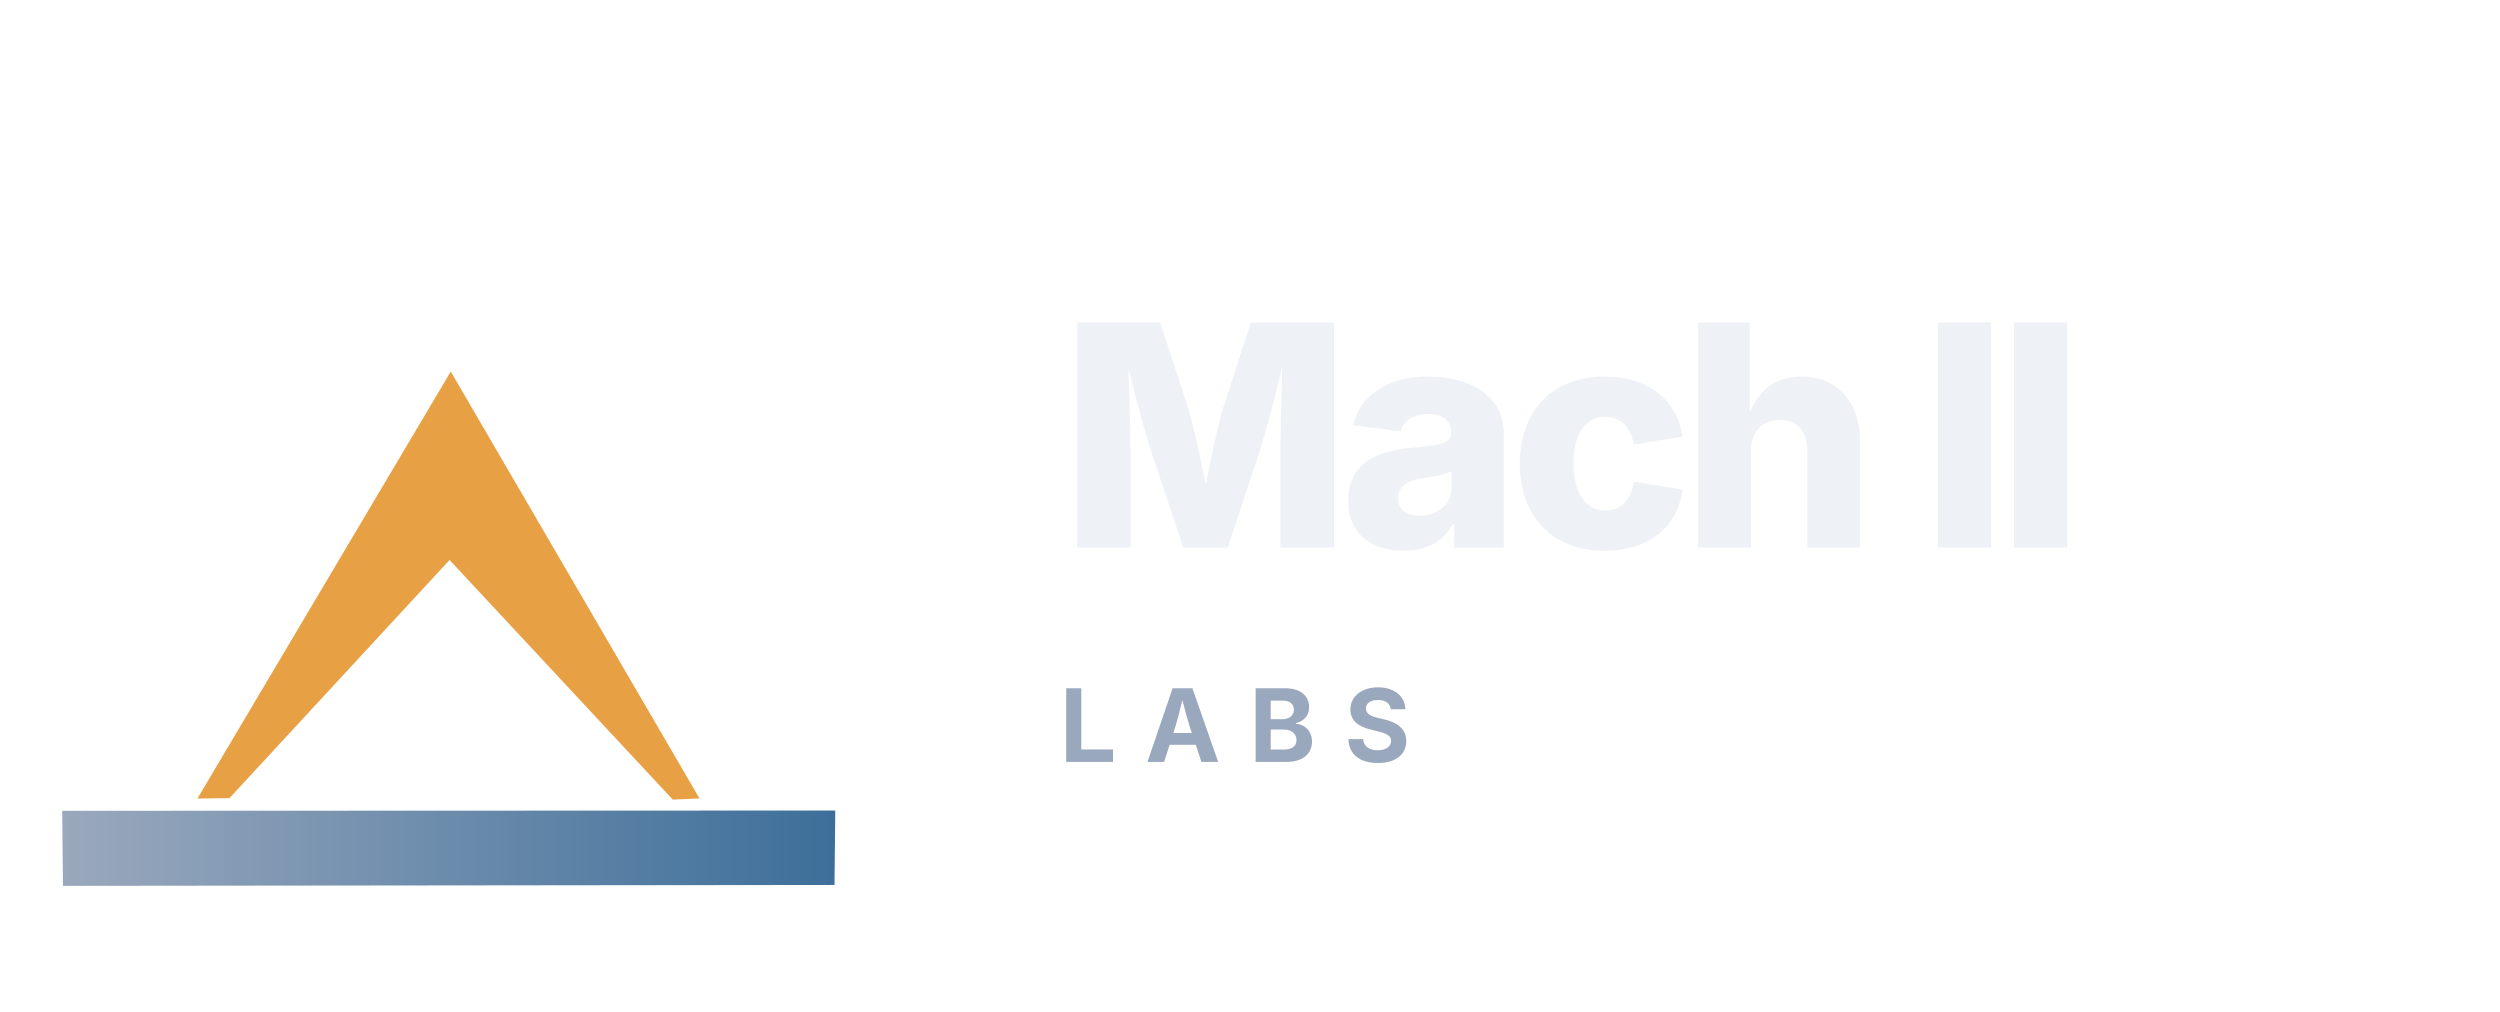
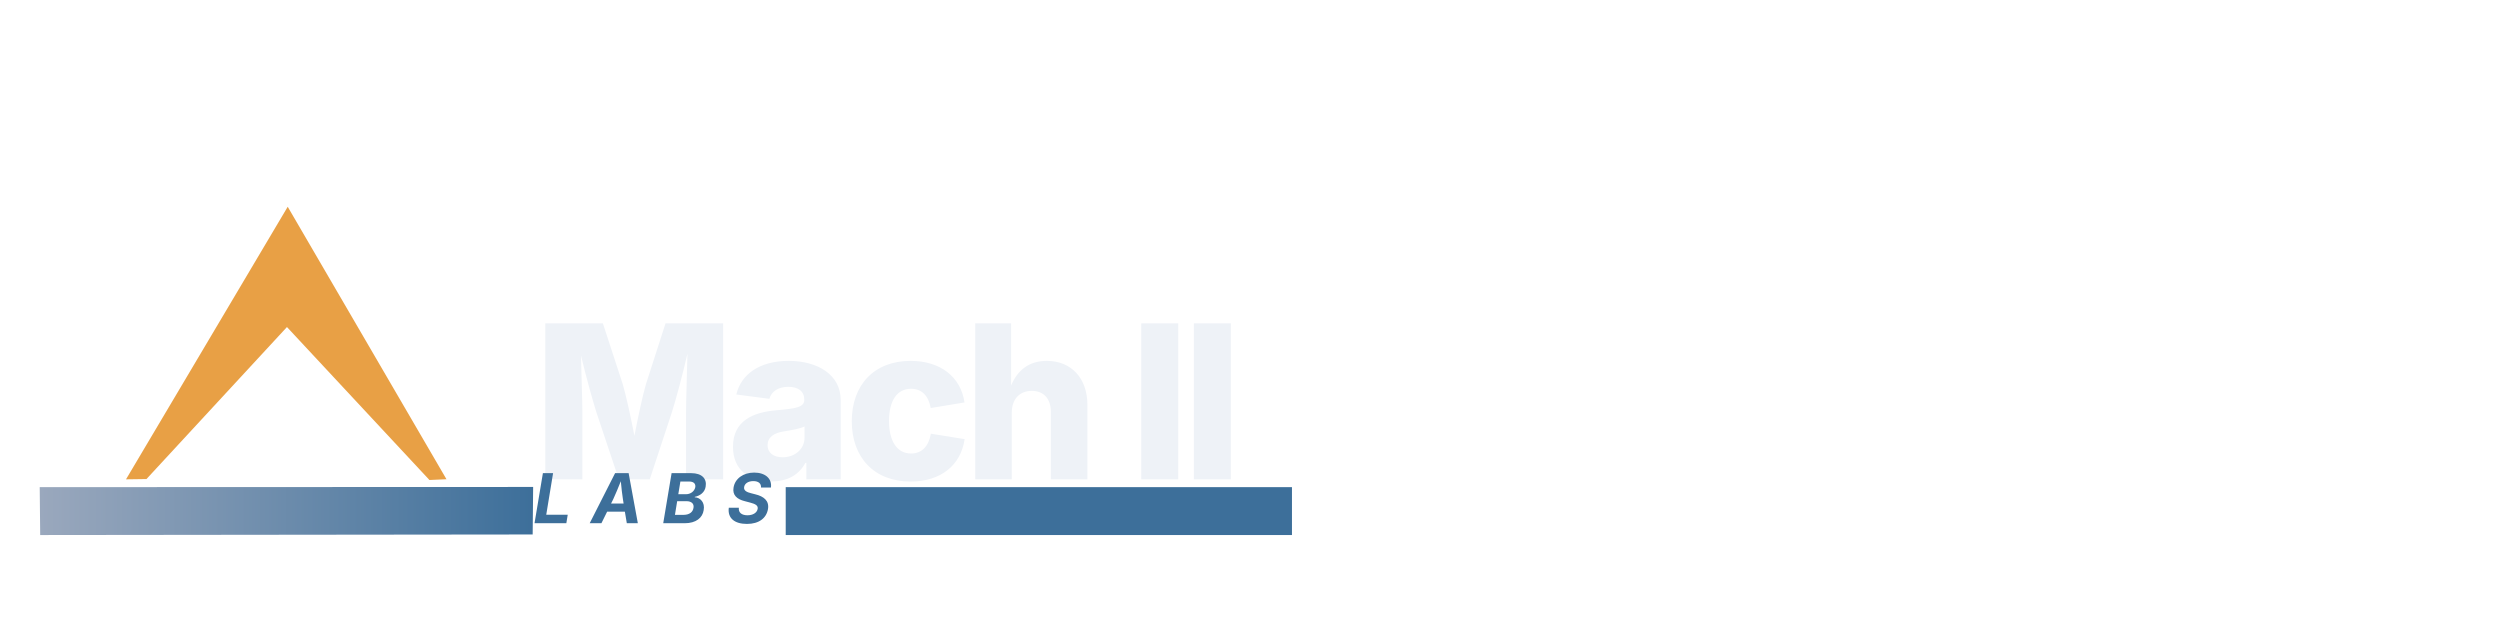
- <svg xmlns="http://www.w3.org/2000/svg" viewBox="0 0 420 170" role="img" aria-label="Mach II Labs">
+ <svg xmlns="http://www.w3.org/2000/svg" viewBox="0 0 280 70" role="img" aria-label="Mach II Labs">
  <defs>
    <linearGradient id="machii-horizon-stacked" x1="0" y1="0" x2="1" y2="0">
      <stop offset="0%" stop-color="#9aa8bd" />
      <stop offset="100%" stop-color="#3d6f9a" />
    </linearGradient>
  </defs>
-   <g transform="translate(0 8)">
-     <path d="M 32.224 23.157 L 14.112 53.685 L 16.405 53.653 L 32.139 36.629 L 48.096 53.76 L 50.005 53.675 Z" fill="#e8a045" transform="scale(2.35)" />
-     <path d="M 4.448 54.56 L 4.501 59.925 L 59.659 59.861 L 59.712 54.539 Z" fill="url(#machii-horizon-stacked)" transform="scale(2.35)" />
-   </g>
-   <text x="178" y="92" fill="#eef2f7" font-family="Inter, Syne, Avenir Next, Segoe UI, Helvetica Neue, sans-serif" font-size="52" font-weight="800" letter-spacing="-0.04em">Mach II</text>
-   <text x="178" y="128" fill="#9aa8bd" font-family="Inter, Syne, Avenir Next, Segoe UI, Helvetica Neue, sans-serif" font-size="17" font-weight="700" letter-spacing="0.28em">LABS</text>
+   <path d="M 32.224 23.157 L 14.112 53.685 L 16.405 53.653 L 32.139 36.629 L 48.096 53.76 L 50.005 53.675 Z" fill="#e8a045" />
+   <path d="M 4.448 54.56 L 4.501 59.925 L 59.659 59.861 L 59.712 54.539 Z" fill="url(#machii-horizon-stacked)" />
+   <text x="59.712" y="53.685" fill="#eef2f7" font-family="Inter, Syne, Avenir Next, Segoe UI, Helvetica Neue, sans-serif" font-size="24" font-weight="800" letter-spacing="-0.04em">Mach II</text>
+   <text x="59.712" y="58.6" fill="#3d6f9a" font-family="Inter, Syne, Avenir Next, Segoe UI, Helvetica Neue, sans-serif" font-size="7.7" font-weight="700" font-style="italic" letter-spacing="0.28em">LABS</text>
+   <rect x="88" y="54.56" width="56.7" height="5.365" fill="#3d6f9a" />
</svg>
